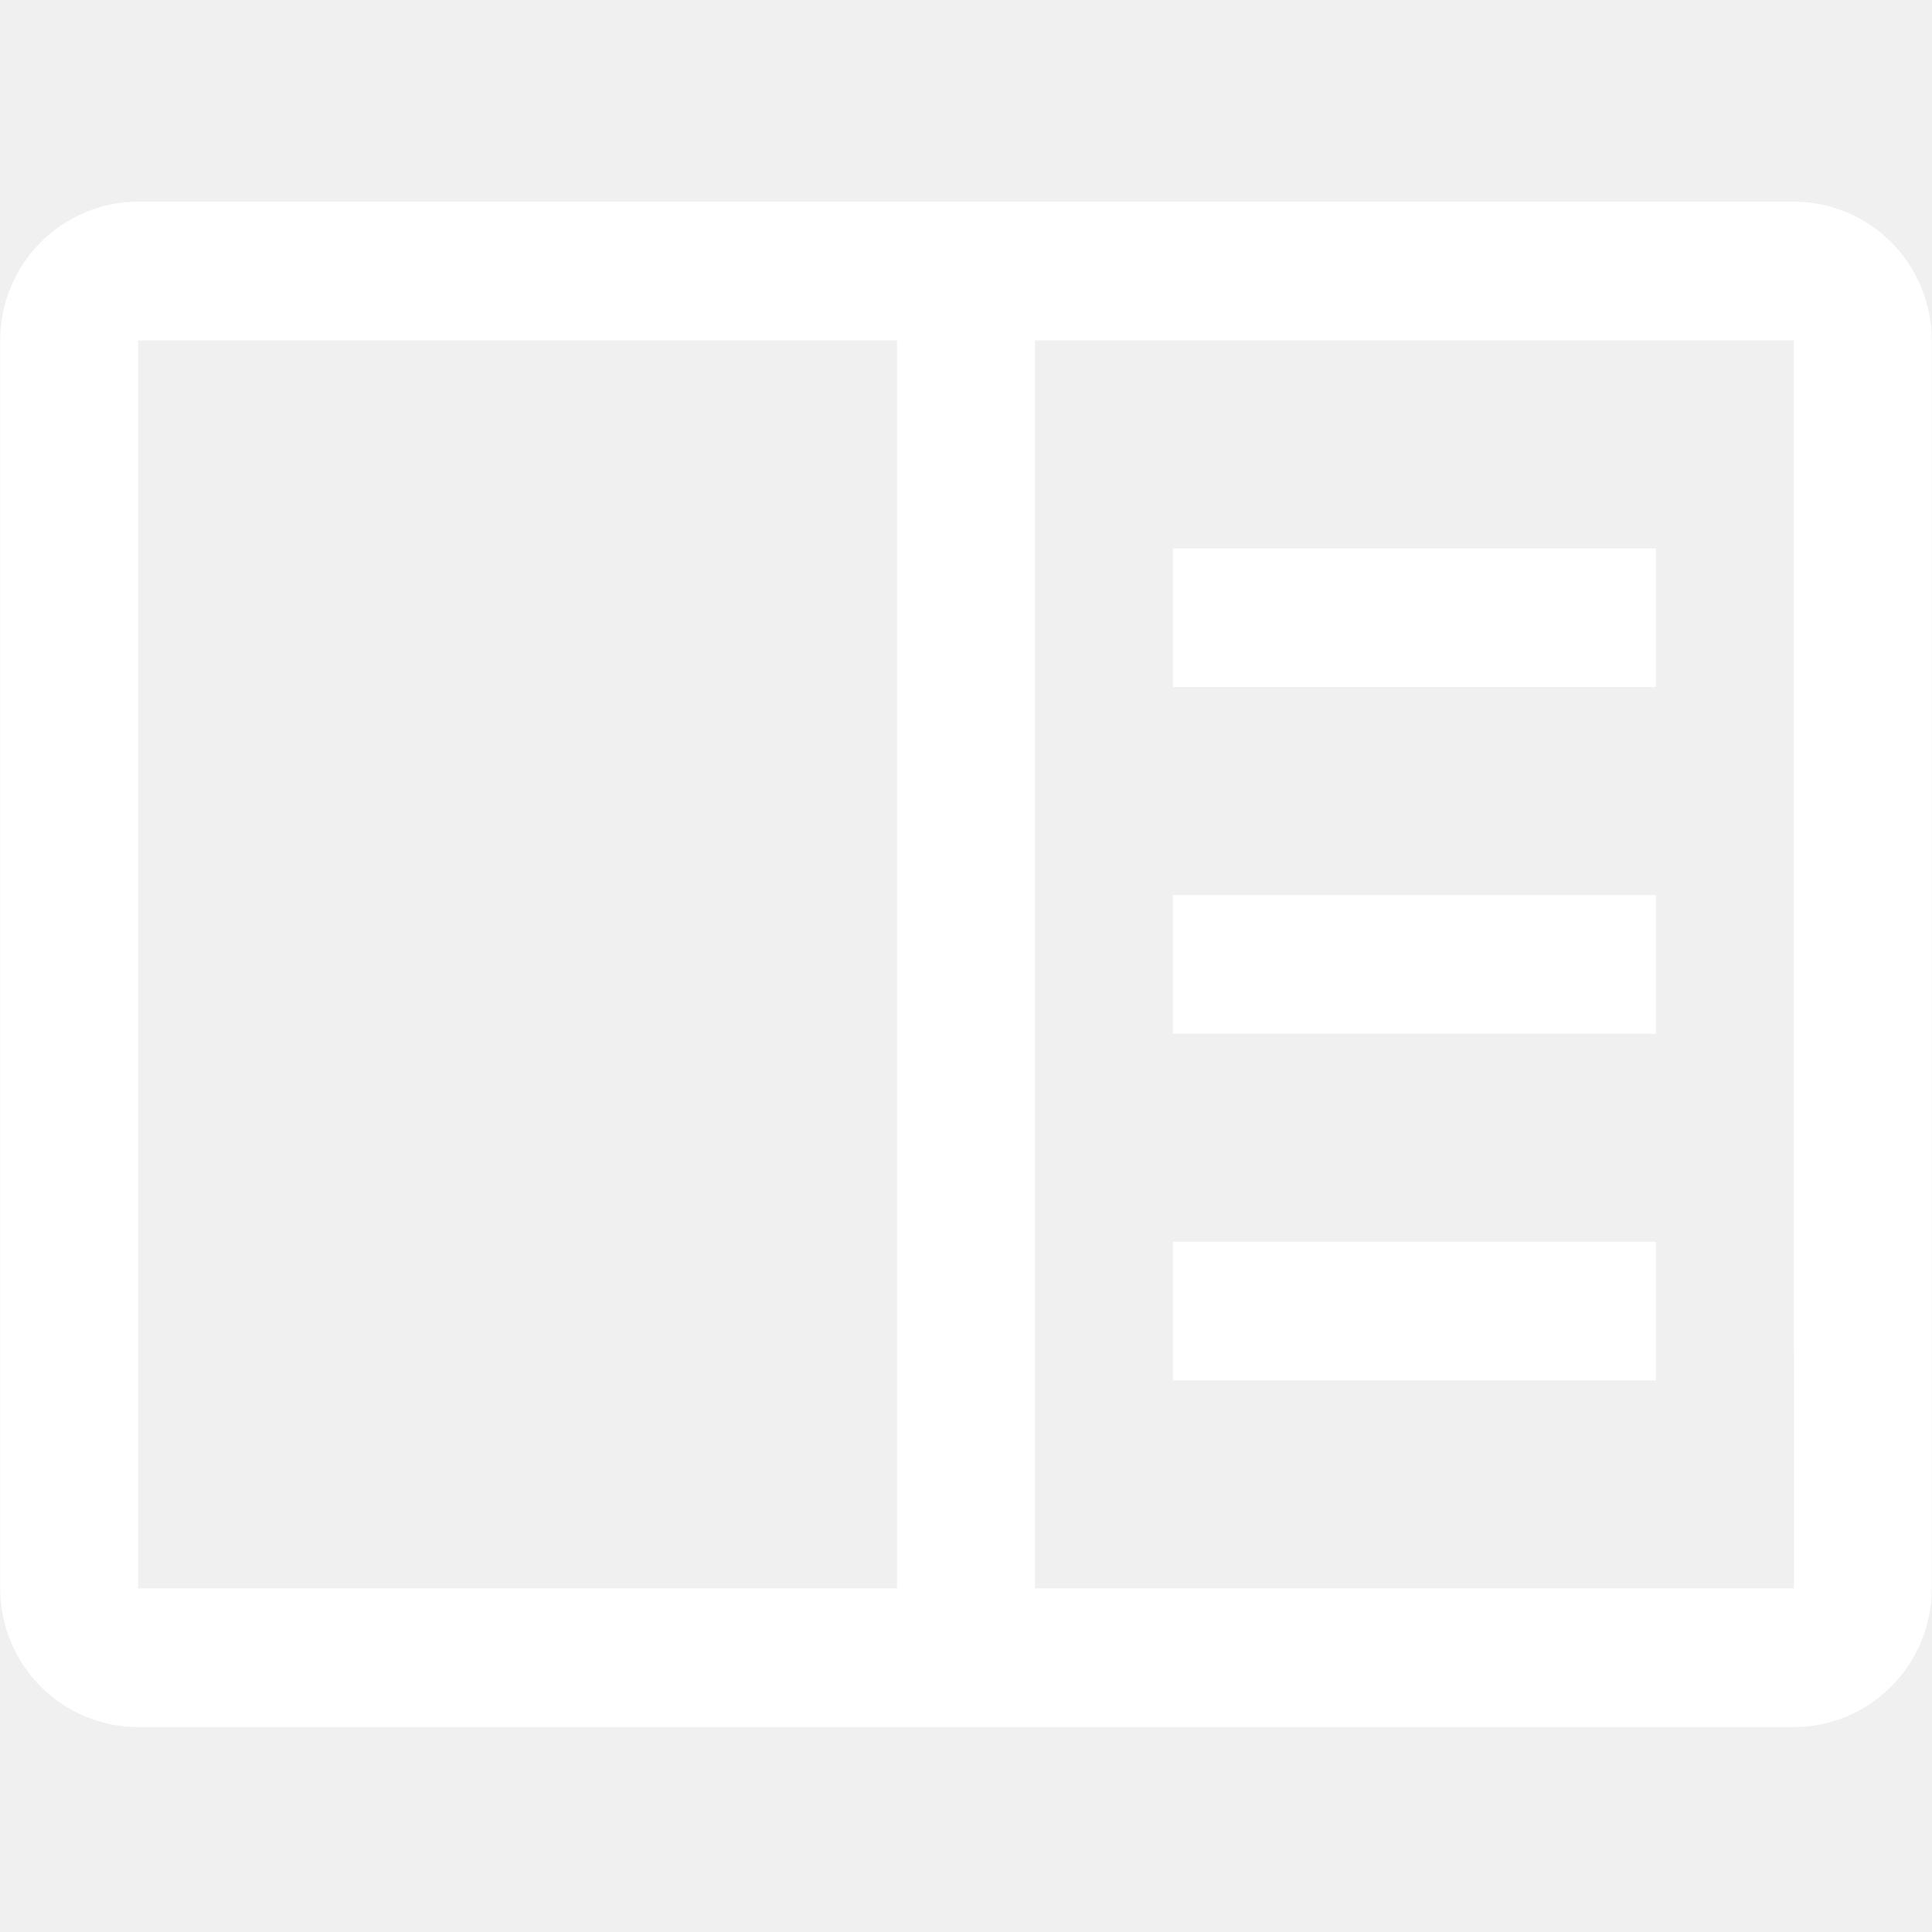
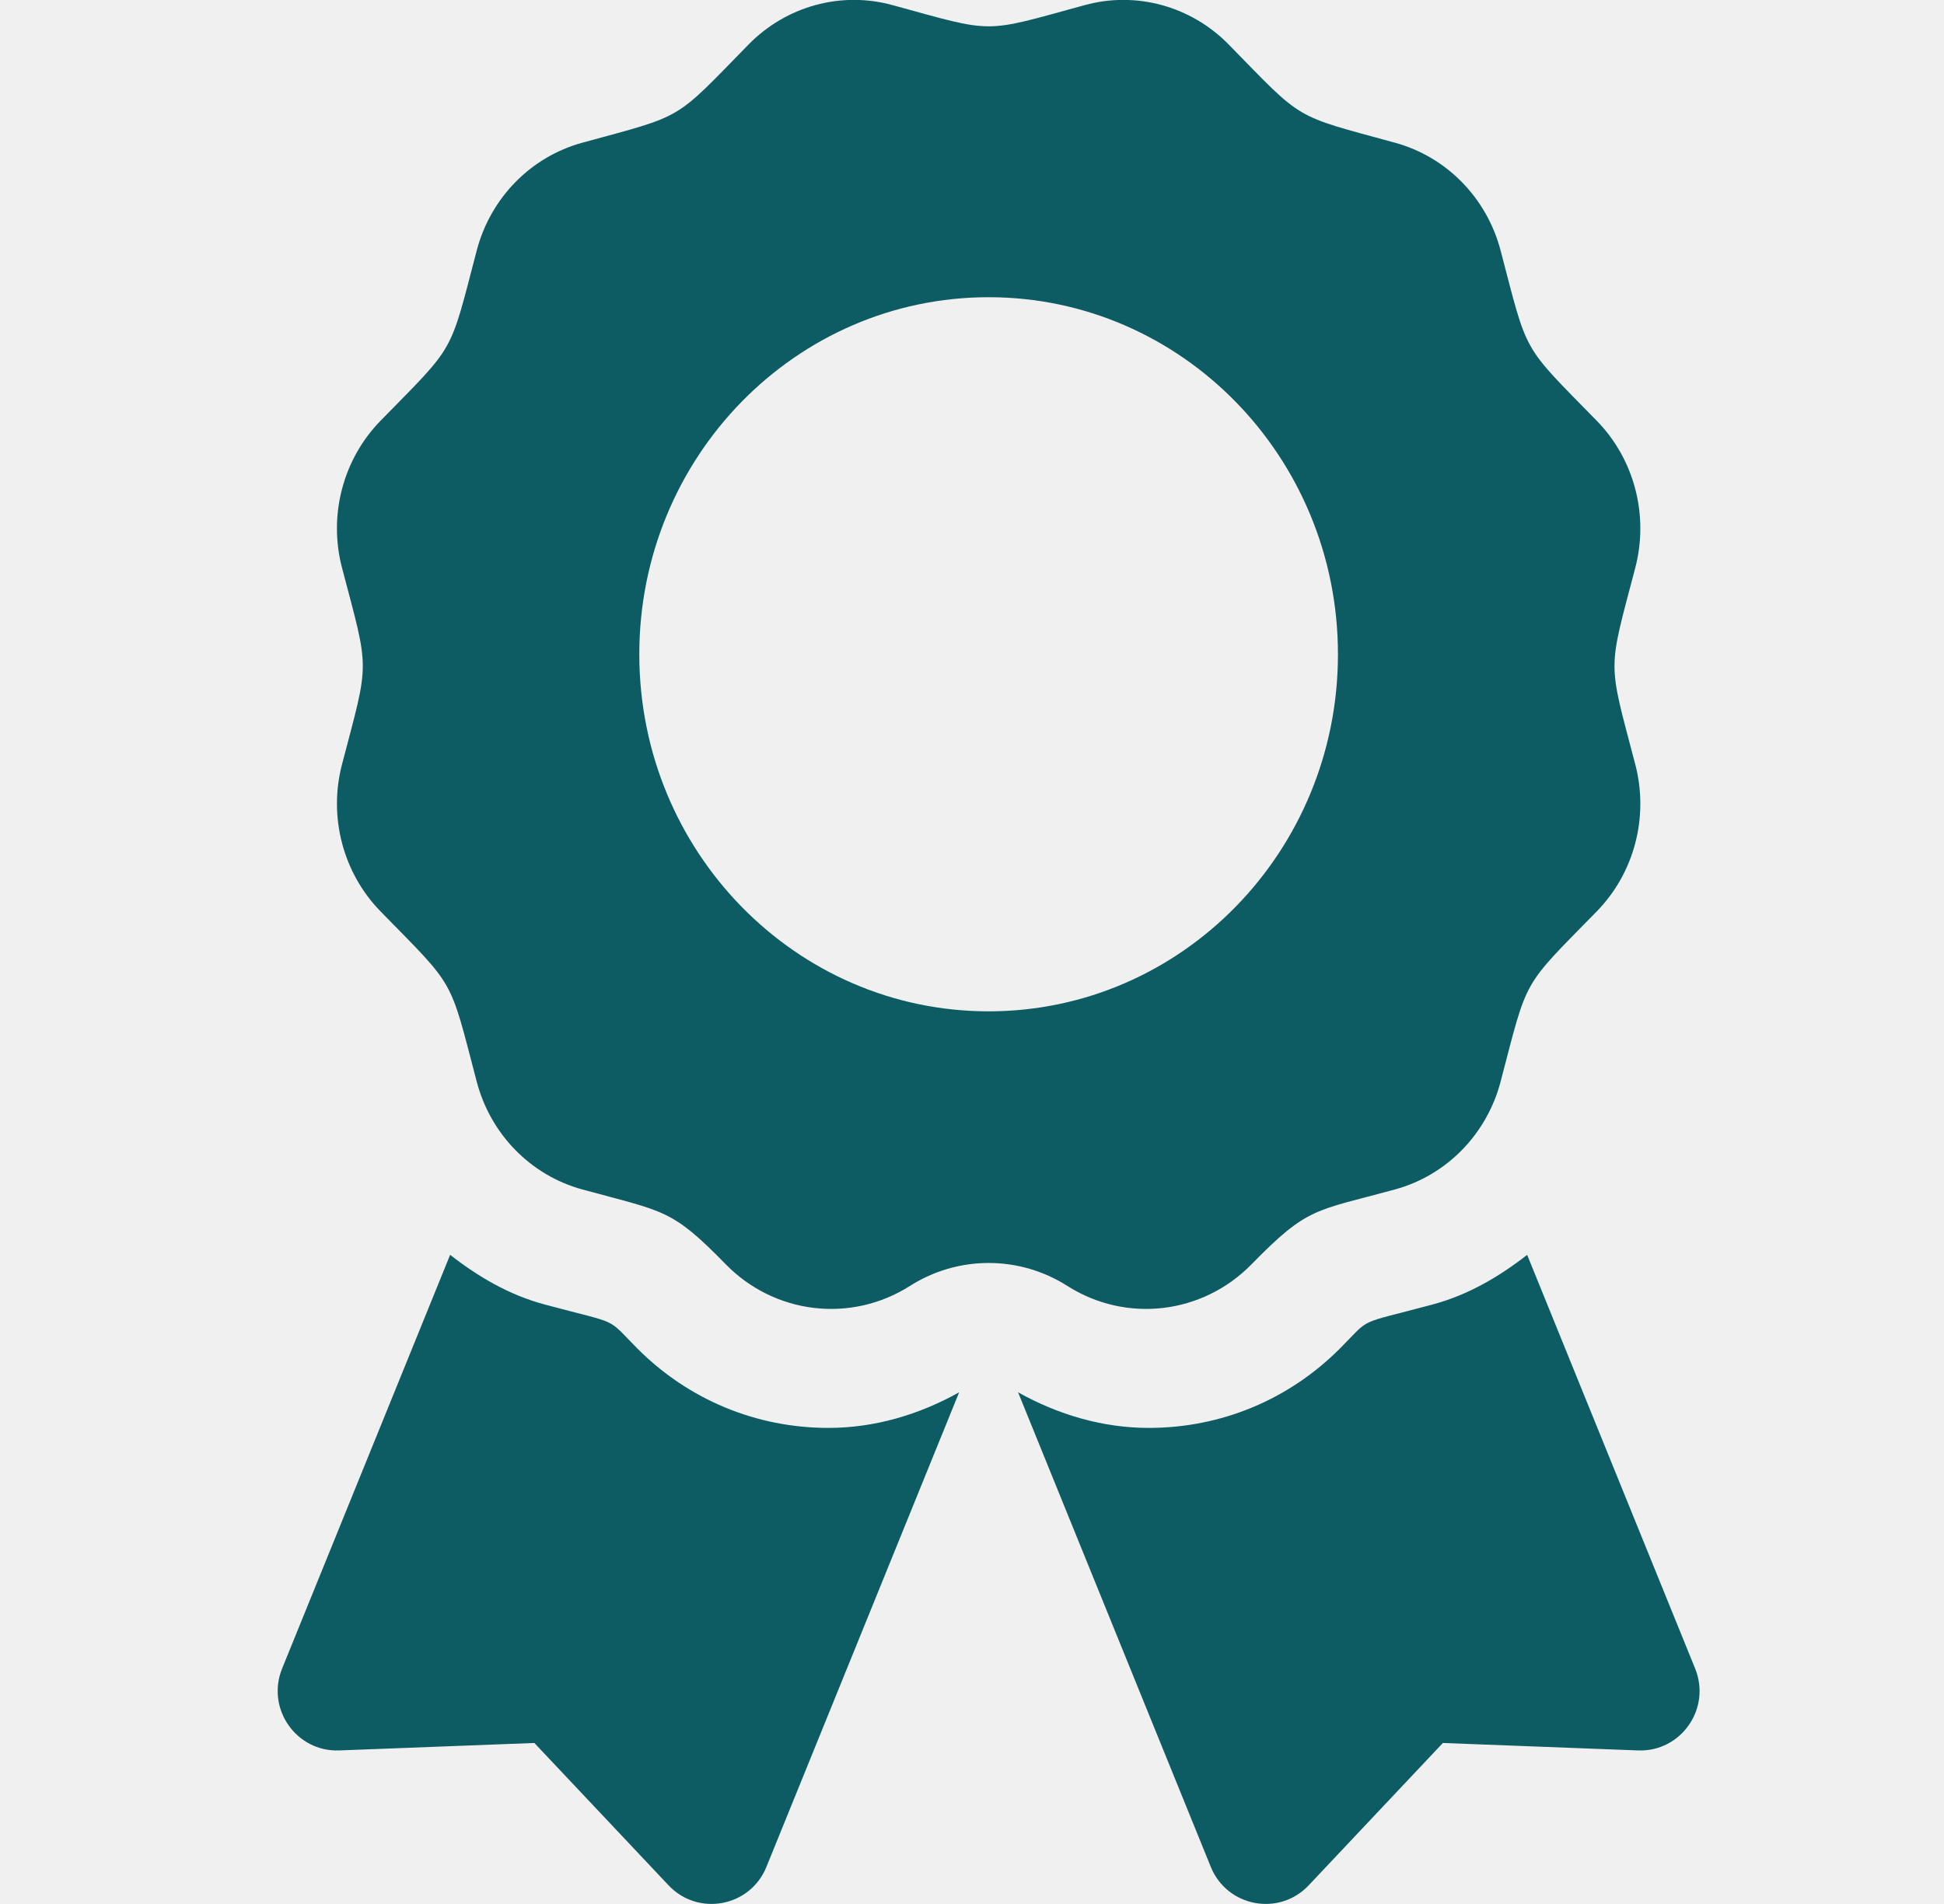
- <svg xmlns="http://www.w3.org/2000/svg" width="48" height="48" viewBox="0 0 48 48" fill="none">
-   <g clip-path="url(#clip0_964_18518)">
-     <path d="M29.142 13.624H41.139V17.069H29.142V13.624Z" fill="white" />
-     <path d="M29.142 22.237H41.139V25.683H29.142V22.237Z" fill="white" />
-     <path d="M29.142 30.851H41.139V34.296H29.142V30.851Z" fill="white" />
-     <path d="M44.567 5.011H3.432C2.523 5.012 1.652 5.375 1.009 6.021C0.366 6.667 0.005 7.543 0.004 8.457V39.464C0.005 40.378 0.366 41.254 1.009 41.9C1.652 42.545 2.523 42.909 3.432 42.91H44.567C45.476 42.908 46.347 42.545 46.99 41.899C47.632 41.253 47.994 40.378 47.995 39.464V8.457C47.994 7.543 47.633 6.667 46.99 6.021C46.348 5.375 45.476 5.012 44.567 5.011ZM3.432 8.457H22.286V39.464H3.432V8.457ZM25.714 39.464V8.457H44.567L44.571 39.464H25.714Z" fill="white" />
+ <svg xmlns="http://www.w3.org/2000/svg" width="49" height="48" viewBox="0 0 49 48" fill="none">
+   <g clip-path="url(#clip0_965_134)">
+     <path d="M16.064 33.995C15.253 33.18 15.675 33.41 13.719 32.884C12.832 32.645 12.051 32.185 11.346 31.635L7.111 42.064C6.701 43.074 7.467 44.17 8.551 44.129L13.469 43.941L16.852 47.53C17.598 48.321 18.909 48.074 19.318 47.065L24.176 35.1C23.165 35.666 22.042 35.998 20.881 35.998C19.061 35.998 17.351 35.287 16.064 33.995ZM42.727 42.064L38.493 31.635C37.787 32.186 37.007 32.645 36.119 32.884C34.153 33.413 34.584 33.182 33.775 33.995C32.488 35.287 30.777 35.998 28.957 35.998C27.796 35.998 26.673 35.666 25.661 35.1L30.519 47.065C30.929 48.074 32.24 48.321 32.986 47.53L36.369 43.941L41.287 44.129C42.372 44.17 43.137 43.073 42.727 42.064ZM31.546 31.873C32.972 30.416 33.135 30.541 35.166 29.985C36.463 29.63 37.476 28.594 37.824 27.268C38.522 24.606 38.34 24.927 40.245 22.979C41.195 22.009 41.565 20.594 41.218 19.269C40.521 16.608 40.52 16.979 41.218 14.316C41.565 12.99 41.195 11.575 40.245 10.605C38.34 8.657 38.522 8.978 37.824 6.316C37.476 4.99 36.463 3.955 35.166 3.599C32.564 2.886 32.878 3.072 30.971 1.123C30.022 0.153 28.638 -0.227 27.341 0.129C24.74 0.841 25.103 0.842 22.497 0.129C21.201 -0.227 19.817 0.152 18.867 1.123C16.962 3.071 17.276 2.886 14.673 3.599C13.377 3.955 12.363 4.99 12.016 6.316C11.319 8.978 11.499 8.657 9.594 10.605C8.645 11.575 8.273 12.99 8.621 14.316C9.319 16.975 9.319 16.603 8.621 19.268C8.274 20.593 8.645 22.008 9.594 22.979C11.499 24.927 11.318 24.606 12.016 27.268C12.363 28.594 13.377 29.63 14.673 29.985C16.762 30.557 16.918 30.467 18.293 31.873C19.527 33.136 21.451 33.362 22.935 32.419C23.528 32.041 24.217 31.84 24.92 31.84C25.623 31.84 26.311 32.041 26.904 32.419C28.387 33.362 30.311 33.136 31.546 31.873ZM16.114 16.495C16.114 11.523 20.056 7.493 24.919 7.493C29.782 7.493 33.724 11.523 33.724 16.495C33.724 21.466 29.782 25.496 24.919 25.496C20.056 25.496 16.114 21.466 16.114 16.495Z" fill="#0D5C63" />
  </g>
  <defs>
-     <clipPath id="clip0_964_18518">
-       <rect width="48" height="37.92" fill="white" transform="translate(0 5)" />
+     <clipPath id="clip0_965_134">
+       <rect width="35.84" height="48" fill="white" transform="translate(7)" />
    </clipPath>
  </defs>
</svg>
